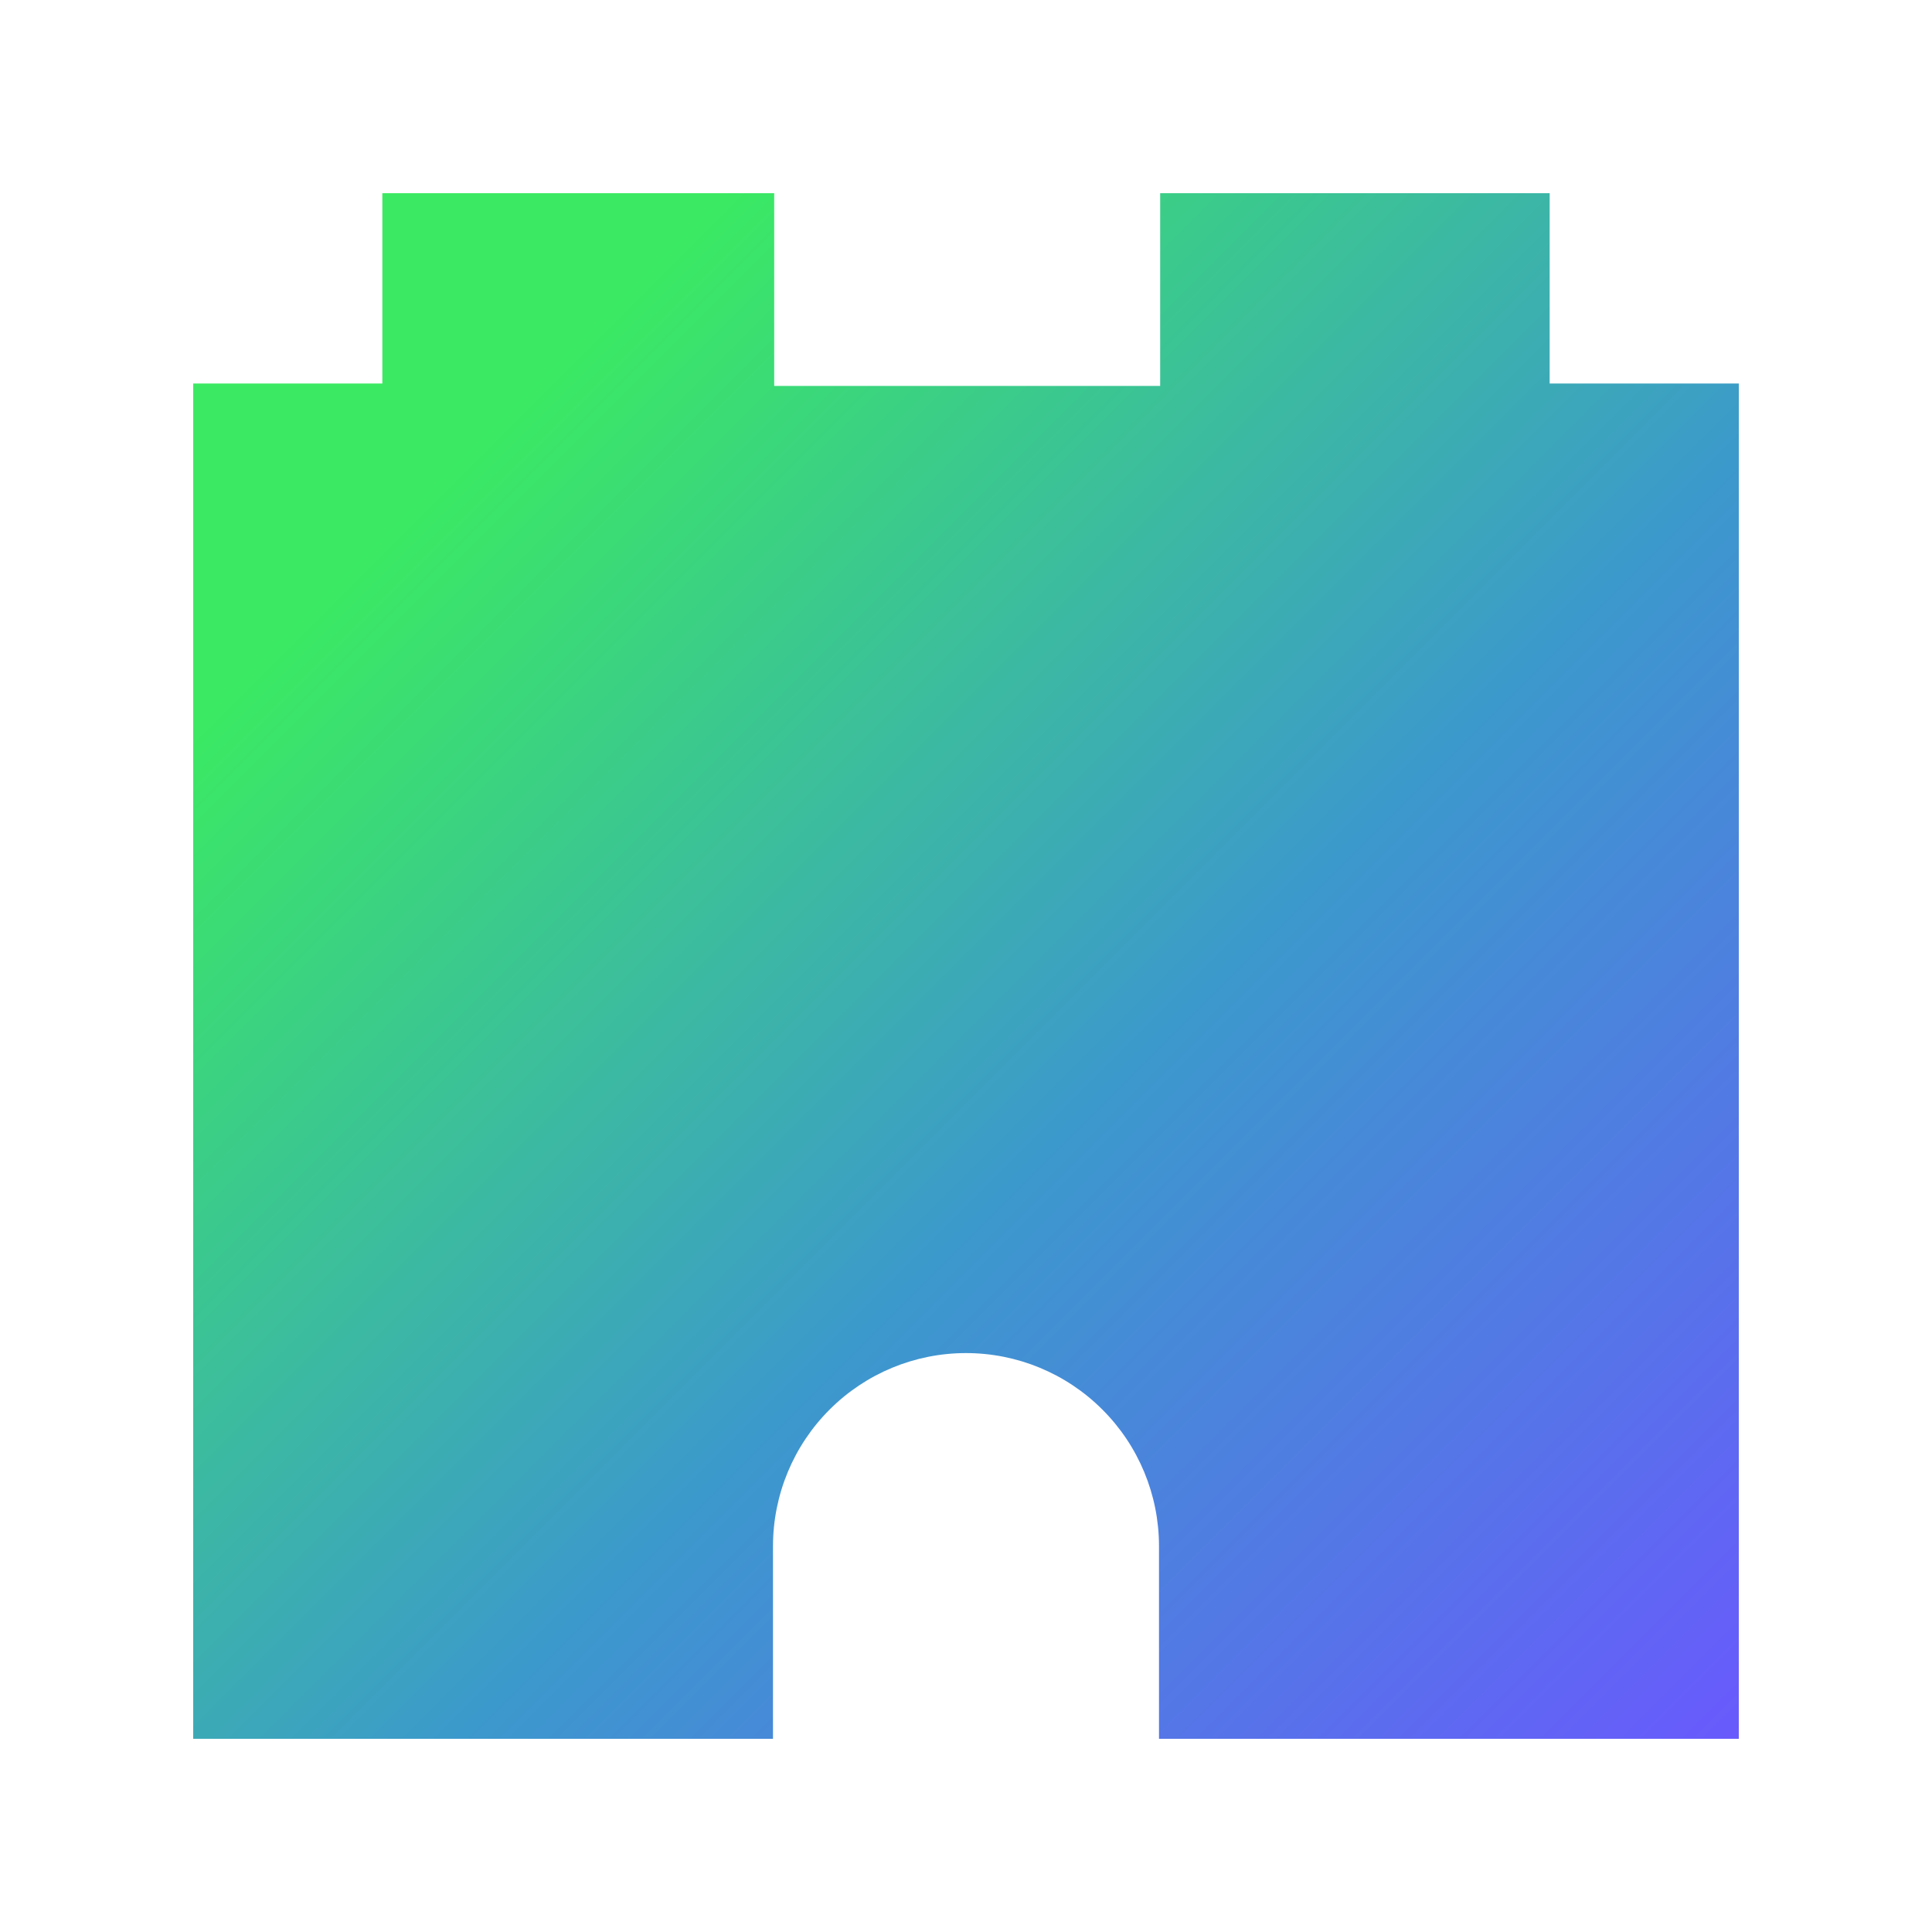
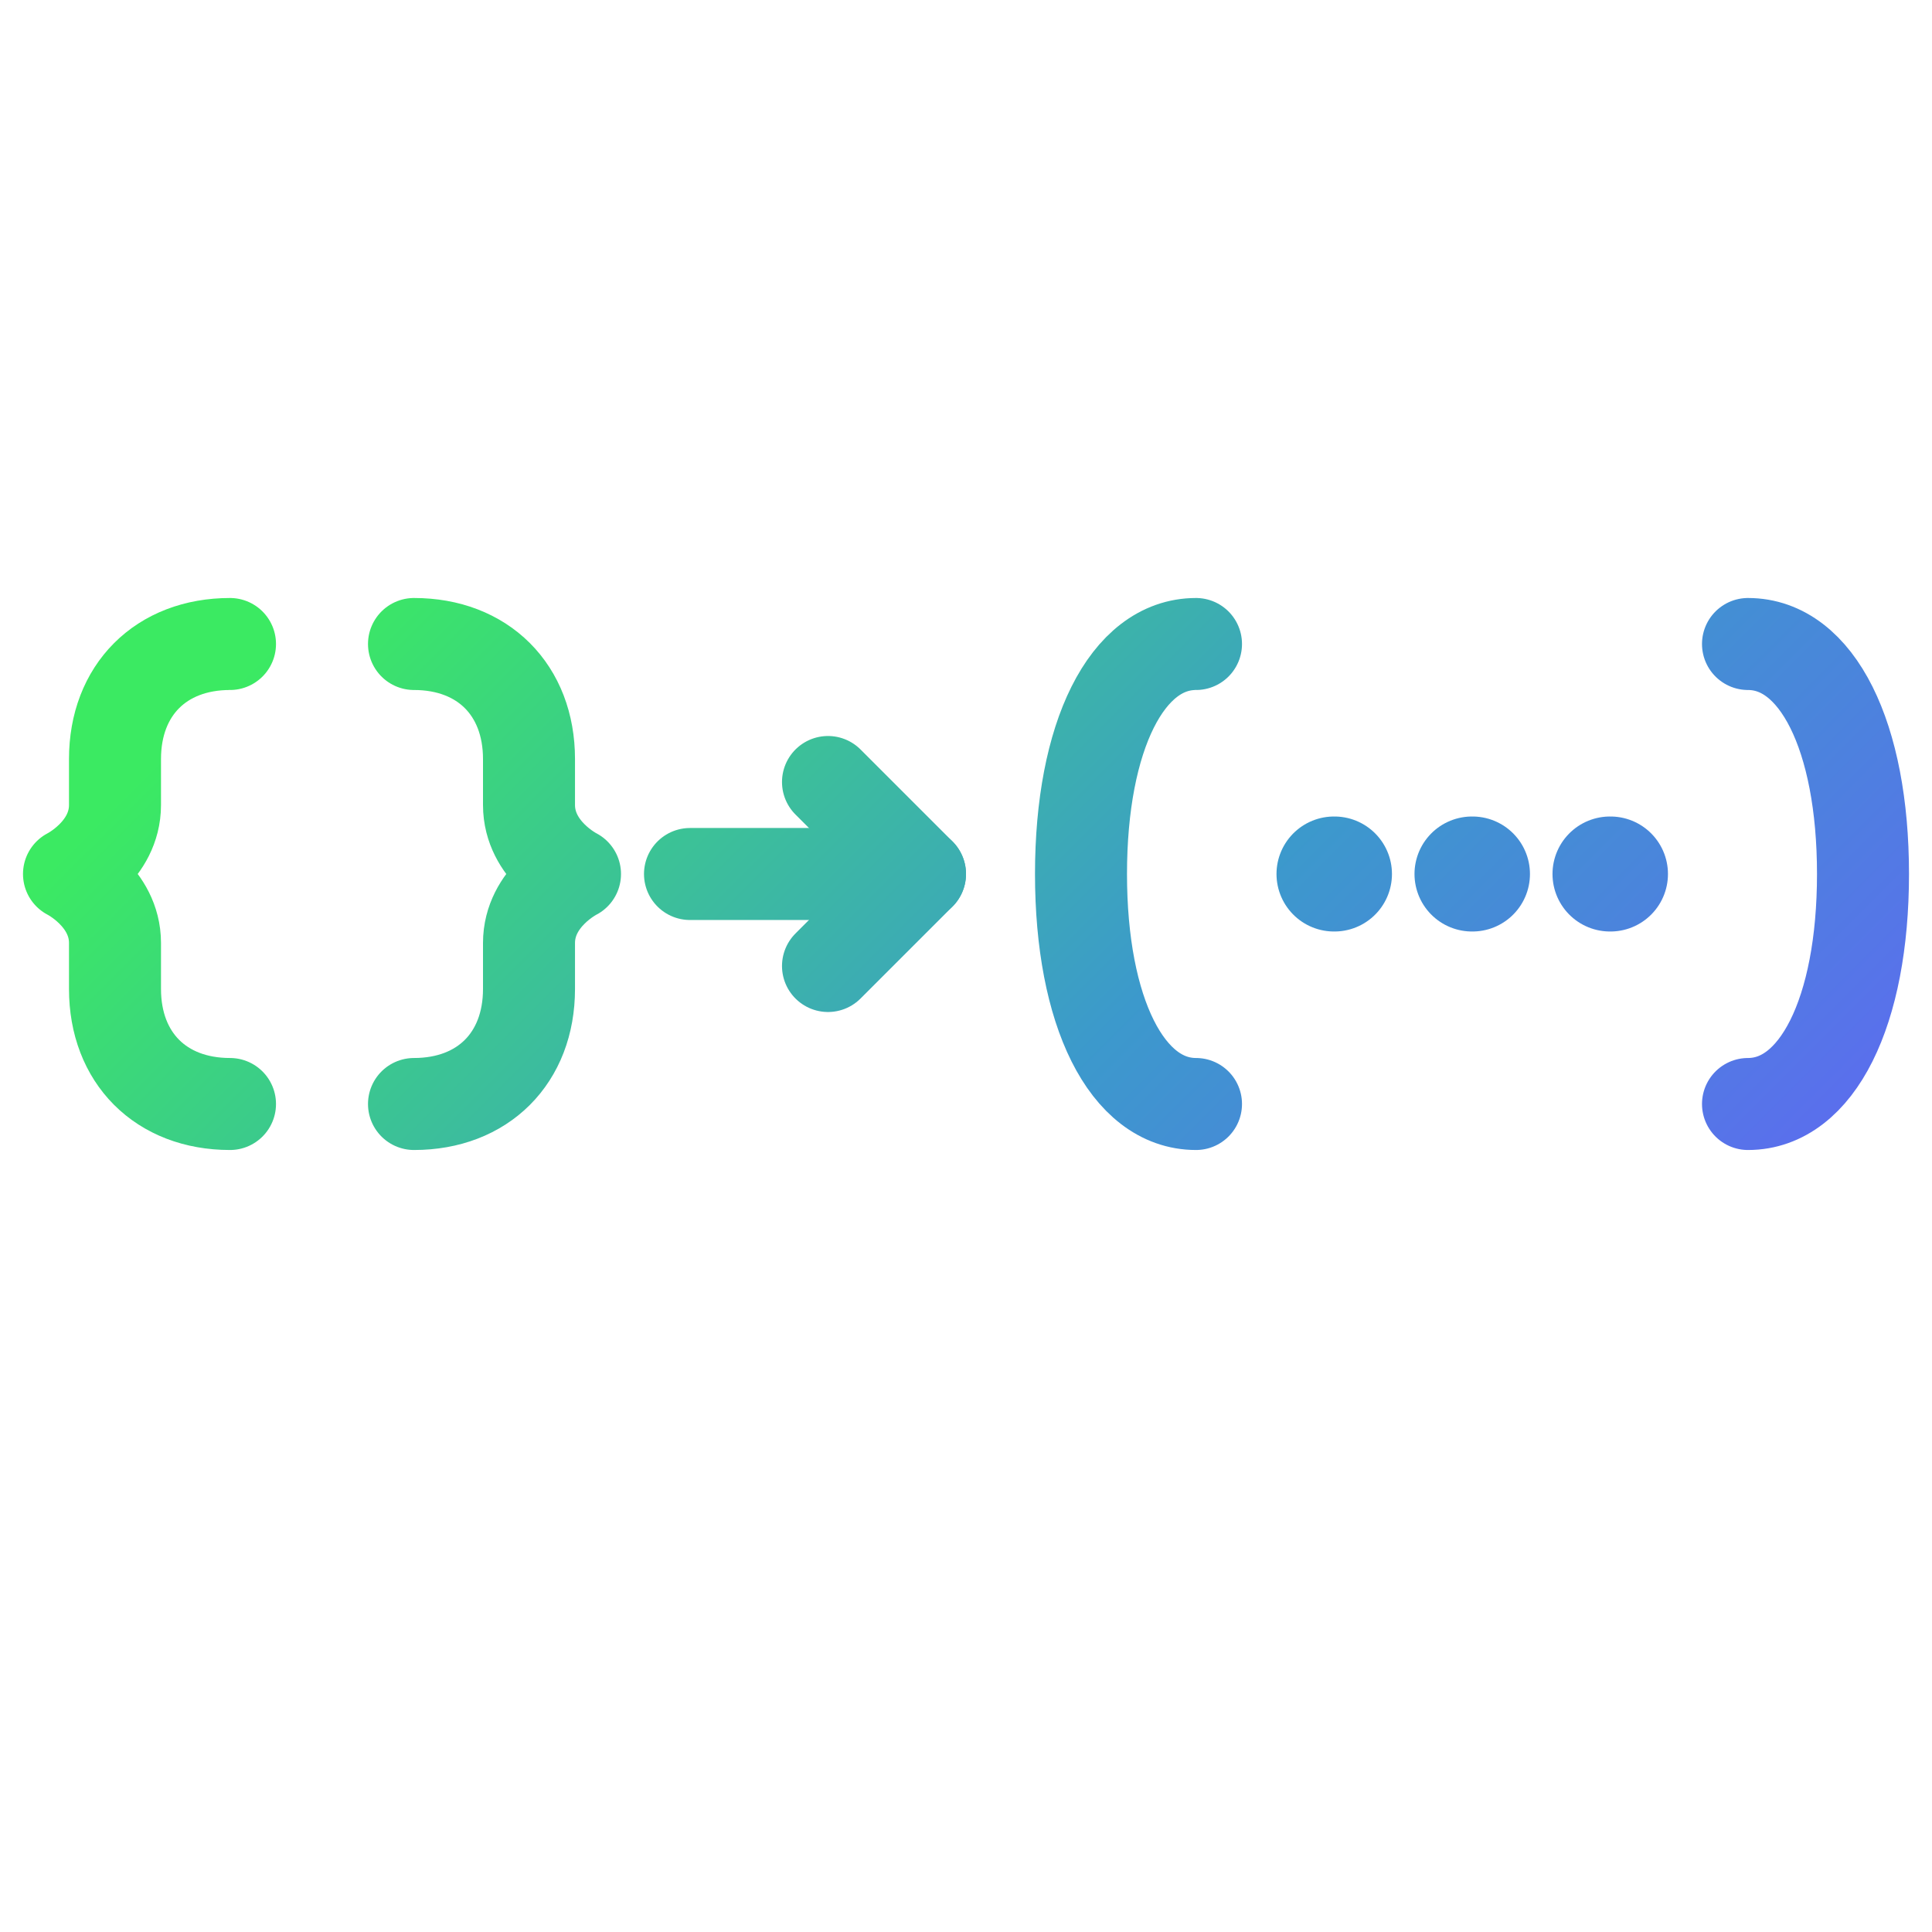
- <svg xmlns="http://www.w3.org/2000/svg" width="40" height="40" viewBox="0 0 40 40" fill="none">
-   <path d="M32.084 7.94V4H24.02V7.99H16.029V4H7.916V7.94H4V36H16.004V32.005C16.006 30.946 16.427 29.931 17.177 29.183C17.926 28.434 18.941 28.014 20 28.014C21.059 28.014 22.074 28.434 22.823 29.183C23.573 29.931 23.994 30.946 23.996 32.005V36H36V7.94H32.084Z" fill="url(#paint0_linear)" />
+ <svg xmlns="http://www.w3.org/2000/svg" width="40" height="40" viewBox="0 0 42 40" fill="none">
+   <g stroke="url(#paint0_linear)" stroke-width="2" stroke-linecap="round" stroke-linejoin="round">
+     <path d="M5 13C3.5 13 2.5 14 2.5 15.5V16.5C2.5 17.5 1.5 18 1.5 18C1.5 18 2.5 18.5 2.5 19.5V20.5C2.5 22 3.5 23 5 23" />
+     <path d="M9 13C10.5 13 11.5 14 11.5 15.5V16.5C11.5 17.5 12.5 18 12.5 18C12.5 18 11.5 18.5 11.5 19.5V20.5C11.5 22 10.5 23 9 23" />
+     <path d="M15 18H20" />
+     <path d="M18 16L20 18L18 20" />
+     <path d="M26 13C24.5 13 23.5 15 23.5 18C23.5 21 24.5 23 26 23" />
+     <path d="M29 18H29.01" stroke-width="2.5" />
+     <path d="M32 18H32.01" stroke-width="2.5" />
+     <path d="M35 18H35.01" stroke-width="2.5" />
+     <path d="M38 13C39.5 13 40.5 15 40.5 18C40.5 21 39.5 23 38 23" />
+   </g>
  <defs>
    <linearGradient id="paint0_linear" x1="2.942" y1="4.9" x2="37.777" y2="39.734" gradientUnits="userSpaceOnUse">
      <stop offset="0.159" stop-color="#3BEA62" />
      <stop offset="0.54" stop-color="#3C99CC" />
      <stop offset="0.937" stop-color="#6B57FF" />
    </linearGradient>
  </defs>
</svg>
